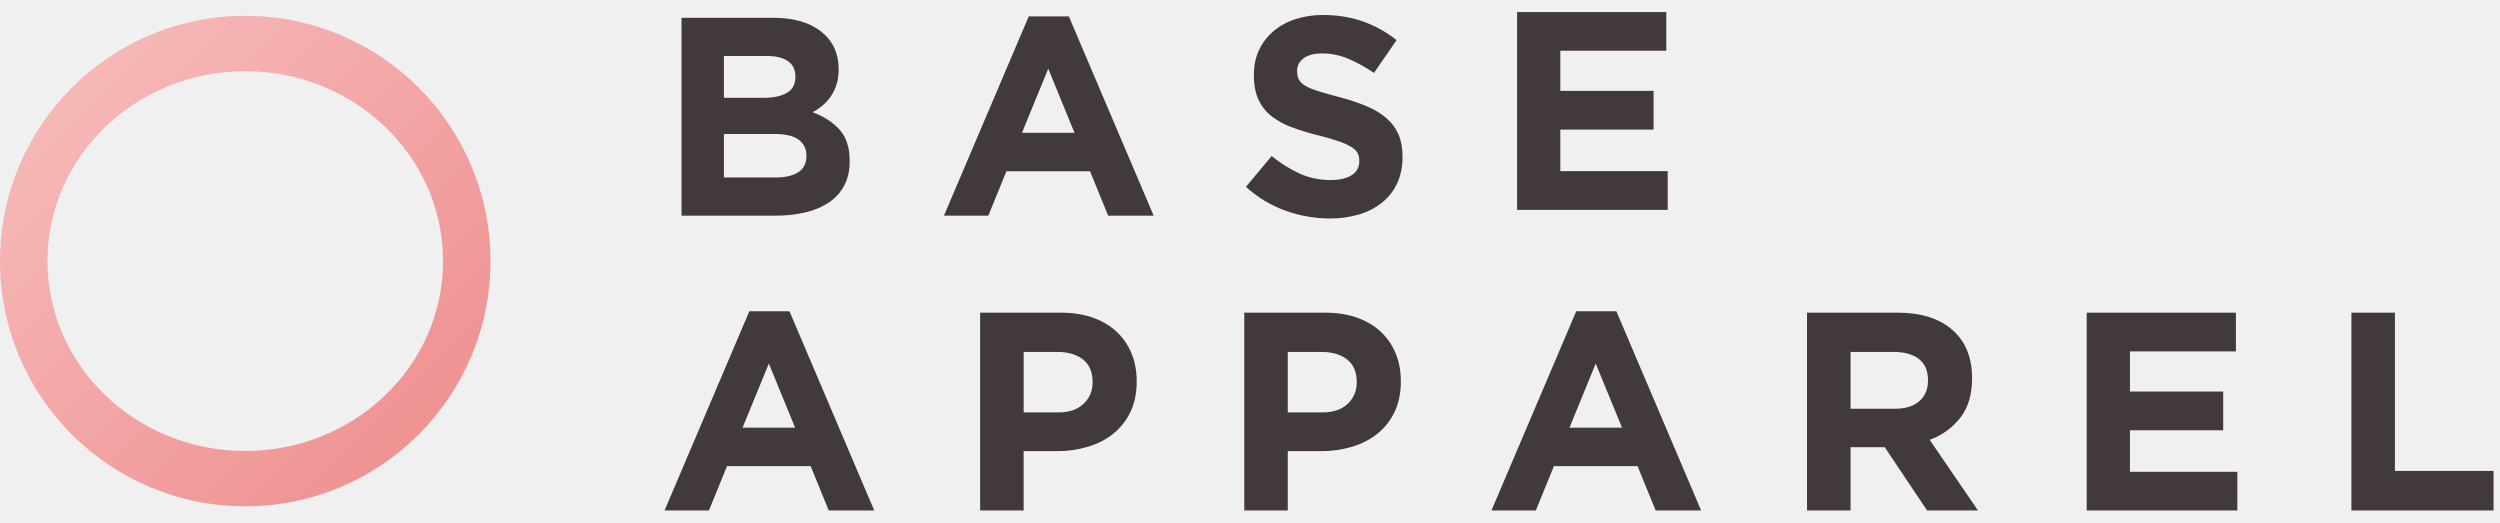
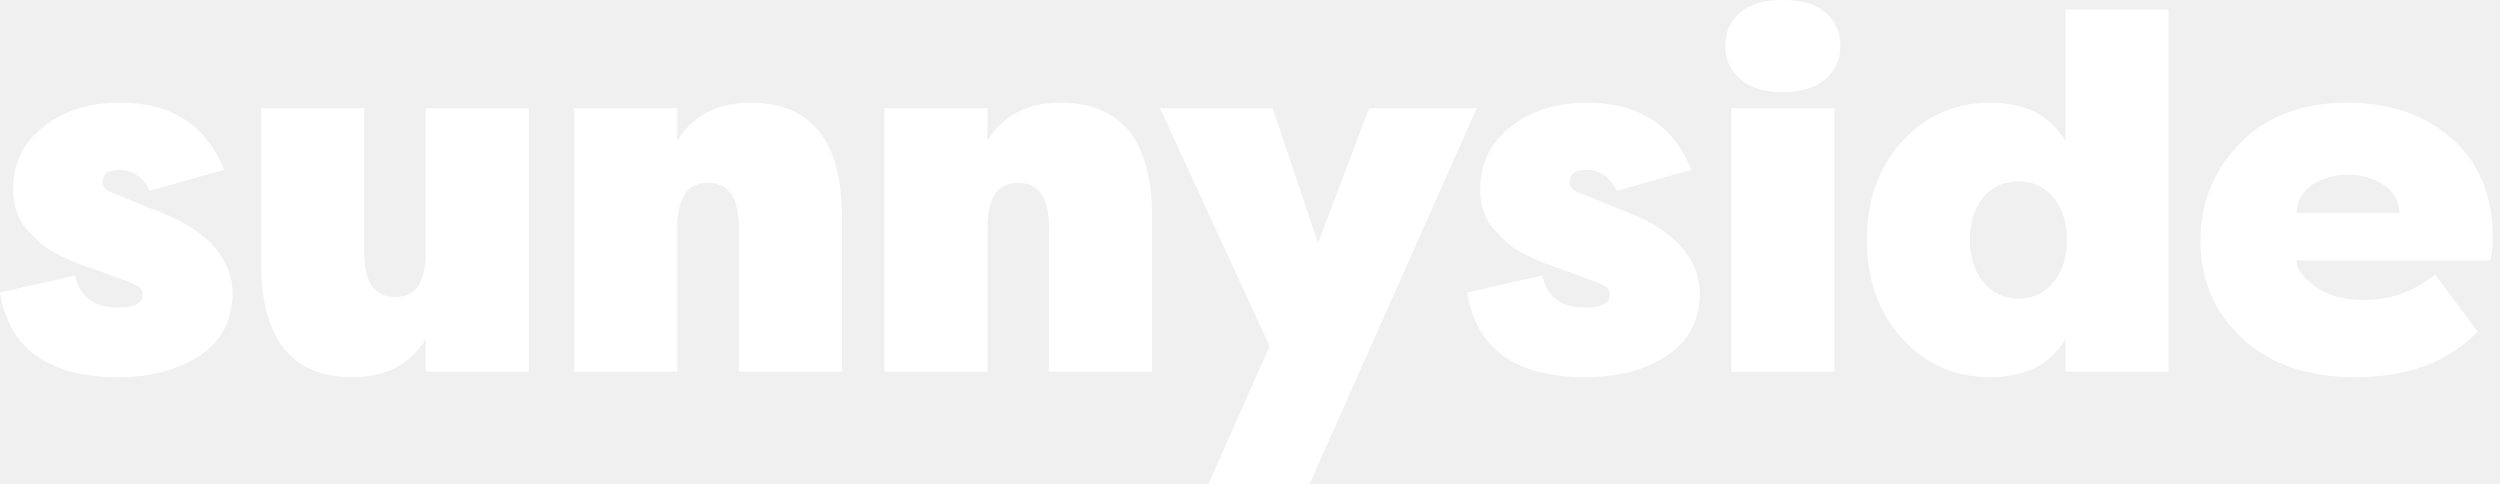
- <svg xmlns="http://www.w3.org/2000/svg" width="158" height="33">
-   <defs>
-     <linearGradient id="a" x1="0%" y1="0%" y2="100%">
-       <stop offset="0%" stop-color="#F8BFBF" />
-       <stop offset="100%" stop-color="#EE8B8B" />
-     </linearGradient>
-   </defs>
-   <g fill="none" fill-rule="evenodd">
-     <path fill="#423A3A" fill-rule="nonzero" d="M53.699 10.2c0 .571-.11 1.071-.33 1.5-.221.428-.537.786-.947 1.071-.411.286-.905.5-1.483.643a7.997 7.997 0 0 1-1.92.215h-5.947V1.126h5.804c1.286 0 2.295.292 3.028.875.732.584 1.098 1.37 1.098 2.358v.036c0 .357-.045.673-.134.946a2.846 2.846 0 0 1-.875 1.322 3.49 3.49 0 0 1-.634.429c.726.274 1.298.646 1.714 1.116.417.47.626 1.122.626 1.956v.035zm-3.43-5.34v-.037c0-.416-.154-.735-.464-.955-.31-.22-.756-.33-1.34-.33h-2.714V6.18h2.536c.607 0 1.09-.104 1.447-.313.357-.208.535-.544.535-1.009zm.697 5v-.036c0-.416-.16-.747-.482-.99-.322-.245-.84-.367-1.554-.367h-3.18v2.75h3.27c.606 0 1.083-.11 1.428-.33.345-.22.518-.563.518-1.027zm21.945 3.769h-2.876l-1.143-2.804h-5.287l-1.143 2.804h-2.804l5.358-12.592h2.536l5.359 12.592zM67.91 8.396L66.249 4.34l-1.661 4.055h3.322zm20.73 1.536c0 .619-.113 1.17-.34 1.652a3.393 3.393 0 0 1-.946 1.214 4.277 4.277 0 0 1-1.447.75 6.281 6.281 0 0 1-1.858.26 8.28 8.28 0 0 1-2.804-.492 7.422 7.422 0 0 1-2.5-1.51L80.37 9.86a8.16 8.16 0 0 0 1.76 1.107c.6.274 1.259.411 1.973.411.572 0 1.015-.104 1.33-.312a.984.984 0 0 0 .474-.867v-.035c0-.179-.033-.337-.098-.474-.066-.137-.19-.265-.375-.384a3.928 3.928 0 0 0-.768-.357 13.29 13.29 0 0 0-1.277-.375 15.566 15.566 0 0 1-1.715-.518 4.83 4.83 0 0 1-1.304-.705 2.853 2.853 0 0 1-.83-1.045c-.197-.417-.295-.935-.295-1.554v-.036c0-.571.107-1.086.322-1.545.214-.458.514-.854.901-1.187a4.06 4.06 0 0 1 1.385-.768A5.564 5.564 0 0 1 83.62.948c.917 0 1.76.137 2.527.41a7.326 7.326 0 0 1 2.117 1.18l-1.43 2.071a9.057 9.057 0 0 0-1.642-.902 4.2 4.2 0 0 0-1.608-.33c-.536 0-.938.104-1.205.312-.268.209-.402.468-.402.777v.036c0 .202.038.378.116.527.077.149.217.283.42.402.202.119.479.232.83.339.351.107.795.232 1.33.375.632.167 1.194.354 1.688.563.495.208.911.458 1.25.75.34.292.596.634.769 1.027.172.393.259.863.259 1.41v.037zm16.76 3.331h-9.52V.761h9.43v2.447h-6.698v2.536h5.894V8.19h-5.894v2.625h6.787v2.447zm-50.148 19h-2.875l-1.143-2.804h-5.287l-1.143 2.804H42l5.358-12.592h2.536l5.358 12.592zm-5-5.233l-1.661-4.054-1.662 4.054h3.323zm21.587-2.911c0 .726-.131 1.363-.393 1.91a3.9 3.9 0 0 1-1.08 1.376c-.459.37-.995.646-1.608.83a6.816 6.816 0 0 1-1.974.277h-2.09v3.751h-2.75V19.761h5.108c.75 0 1.42.104 2.01.312.589.209 1.09.503 1.5.884.41.381.726.837.946 1.367.22.53.33 1.116.33 1.759v.036zm-2.786.053v-.035c0-.62-.2-1.09-.599-1.411-.399-.322-.943-.483-1.634-.483h-2.125v3.822h2.179c.69 0 1.226-.181 1.607-.544.381-.363.572-.813.572-1.349zm19.48-.053c0 .726-.132 1.363-.393 1.91a3.9 3.9 0 0 1-1.081 1.376c-.458.37-.994.646-1.607.83a6.816 6.816 0 0 1-1.974.277h-2.09v3.751h-2.75V19.761h5.108c.75 0 1.42.104 2.01.312.589.209 1.089.503 1.5.884.41.381.726.837.946 1.367.22.53.33 1.116.33 1.759v.036zm-2.787.053v-.035c0-.62-.2-1.09-.598-1.411-.399-.322-.944-.483-1.634-.483h-2.126v3.822h2.18c.69 0 1.226-.181 1.607-.544.38-.363.571-.813.571-1.349zm21.766 8.091h-2.875l-1.143-2.804h-5.287l-1.143 2.804H94.26l5.358-12.592h2.536l5.358 12.592zm-5-5.233l-1.662-4.054-1.66 4.054h3.321zm22.497 5.233h-3.214l-2.68-4h-2.16v4h-2.751V19.761h5.715c1.489 0 2.647.363 3.474 1.09.828.726 1.241 1.738 1.241 3.036v.035c0 1.012-.247 1.837-.74 2.474a4.295 4.295 0 0 1-1.939 1.402l3.054 4.465zm-3.16-8.198v-.036c0-.595-.191-1.041-.572-1.34-.381-.297-.911-.446-1.59-.446h-2.733v3.59h2.787c.678 0 1.2-.16 1.562-.482.364-.321.545-.75.545-1.286zm19.55 8.198h-9.52V19.761h9.431v2.447h-6.698v2.536h5.894v2.447h-5.894v2.625h6.787v2.447zm16.194 0h-8.984V19.761h2.75v10.002h6.234v2.5z" />
-     <path fill="url(#a)" d="M15.5 32.088c-8.56 0-15.5-6.94-15.5-15.5 0-8.56 6.94-15.5 15.5-15.5 8.56 0 15.5 6.94 15.5 15.5 0 8.56-6.94 15.5-15.5 15.5zm0-3.5c6.904 0 12.5-5.373 12.5-12s-5.596-12-12.5-12S3 9.961 3 16.588s5.596 12 12.5 12z" transform="translate(0 -.088)" />
-   </g>
+ <svg xmlns="http://www.w3.org/2000/svg" width="124" height="24">
+   <path d="M5.857 18.708c1.638 0 2.995-.36 4.07-1.08 1.075-.721 1.613-1.769 1.613-3.144-.083-1.855-1.464-3.246-4.144-4.173l-1.44-.597c-.314-.1-.538-.198-.67-.298a.45.45 0 01-.198-.373c0-.414.273-.62.819-.62.678 0 1.182.347 1.513 1.043l3.698-1.044c-.893-2.22-2.614-3.329-5.162-3.329-1.522 0-2.788.398-3.797 1.193C1.15 7.08.645 8.116.645 9.39c0 .398.058.766.174 1.106.116.34.29.638.521.894.232.257.455.48.67.671.215.19.488.369.82.534.33.166.582.286.756.36.174.075.41.162.707.261l.422.15 1.49.546c.363.133.6.244.707.335a.449.449 0 01.16.36c0 .431-.404.647-1.215.647-1.191 0-1.903-.53-2.134-1.59L0 14.509c.463 2.8 2.416 4.2 5.857 4.2zm11.636 0c1.638 0 2.845-.63 3.623-1.888v1.615h5.112V5.366h-5.112v7.156c0 1.474-.505 2.21-1.514 2.21-1.026 0-1.539-.736-1.539-2.21V5.366h-5.112v7.653c0 3.793 1.514 5.69 4.542 5.69zm16.103-.273V11.28c0-1.475.504-2.212 1.513-2.212 1.026 0 1.54.737 1.54 2.212v7.155h5.111v-7.652c0-3.793-1.513-5.69-4.541-5.69-1.638 0-2.846.63-3.623 1.888V5.366h-5.113v13.069h5.113zm15.383 0V11.28c0-1.475.504-2.212 1.514-2.212 1.025 0 1.538.737 1.538 2.212v7.155h5.113v-7.652c0-3.793-1.514-5.69-4.542-5.69-1.638 0-2.846.63-3.623 1.888V5.366h-5.113v13.069h5.113zM64.958 24l8.289-18.634H67.91l-2.532 6.684-2.258-6.684h-5.584l5.435 11.802L59.944 24h5.014zm13.67-5.292c1.638 0 2.995-.36 4.07-1.08 1.076-.721 1.614-1.769 1.614-3.144-.083-1.855-1.465-3.246-4.145-4.173l-1.44-.597c-.314-.1-.537-.198-.67-.298a.45.45 0 01-.198-.373c0-.414.273-.62.819-.62.678 0 1.183.347 1.514 1.043l3.698-1.044c-.894-2.22-2.614-3.329-5.162-3.329-1.522 0-2.788.398-3.797 1.193-1.01.795-1.514 1.83-1.514 3.105 0 .398.058.766.173 1.106.116.34.29.638.522.894.231.257.455.48.67.671.215.19.488.369.819.534.33.166.583.286.757.36.173.075.41.162.707.261l.422.15 1.489.546c.364.133.6.244.707.335a.449.449 0 01.161.36c0 .431-.405.647-1.216.647-1.19 0-1.902-.53-2.134-1.59l-3.723.844c.464 2.8 2.416 4.2 5.857 4.2zm9.8-14.137c.91 0 1.613-.215 2.11-.646.495-.43.744-.977.744-1.64 0-.678-.24-1.23-.72-1.651C90.082.21 89.371 0 88.428 0c-.943 0-1.655.211-2.135.634-.48.422-.72.973-.72 1.652 0 .662.249 1.209.745 1.64.497.43 1.2.645 2.11.645zm2.556 13.864V5.366H85.87v13.069h5.113zm7.74.273c1.737 0 2.977-.63 3.722-1.888v1.615h5.112V.472h-5.112v6.534c-.745-1.275-1.985-1.913-3.723-1.913-1.753 0-3.214.642-4.38 1.926-1.166 1.283-1.75 2.91-1.75 4.882 0 1.97.584 3.598 1.75 4.882 1.166 1.283 2.627 1.925 4.38 1.925zm1.39-3.9c-.729 0-1.312-.274-1.75-.82-.439-.547-.658-1.243-.658-2.087 0-.845.215-1.54.645-2.087.447-.547 1.034-.82 1.762-.82s1.311.273 1.75.82c.438.546.657 1.242.657 2.087 0 .844-.219 1.54-.657 2.087-.439.546-1.022.82-1.75.82zm16.698 3.9c2.597 0 4.624-.754 6.08-2.26l-2.11-2.833c-1.042.845-2.217 1.267-3.524 1.267-.992 0-1.799-.224-2.42-.67-.62-.448-.93-.879-.93-1.293h9.604c.083-.298.124-.687.124-1.167 0-2.054-.674-3.677-2.022-4.87-1.349-1.193-3.073-1.789-5.175-1.789-2.25 0-4.028.671-5.335 2.013-1.307 1.341-1.961 2.956-1.961 4.844 0 1.938.69 3.549 2.072 4.833 1.382 1.283 3.247 1.925 5.597 1.925zm2.208-8.149h-5.112c.033-.613.298-1.08.794-1.404.496-.323 1.084-.484 1.762-.484.678 0 1.266.165 1.762.497.497.331.761.795.794 1.391z" fill="#FFF" fill-rule="nonzero" />
</svg>
